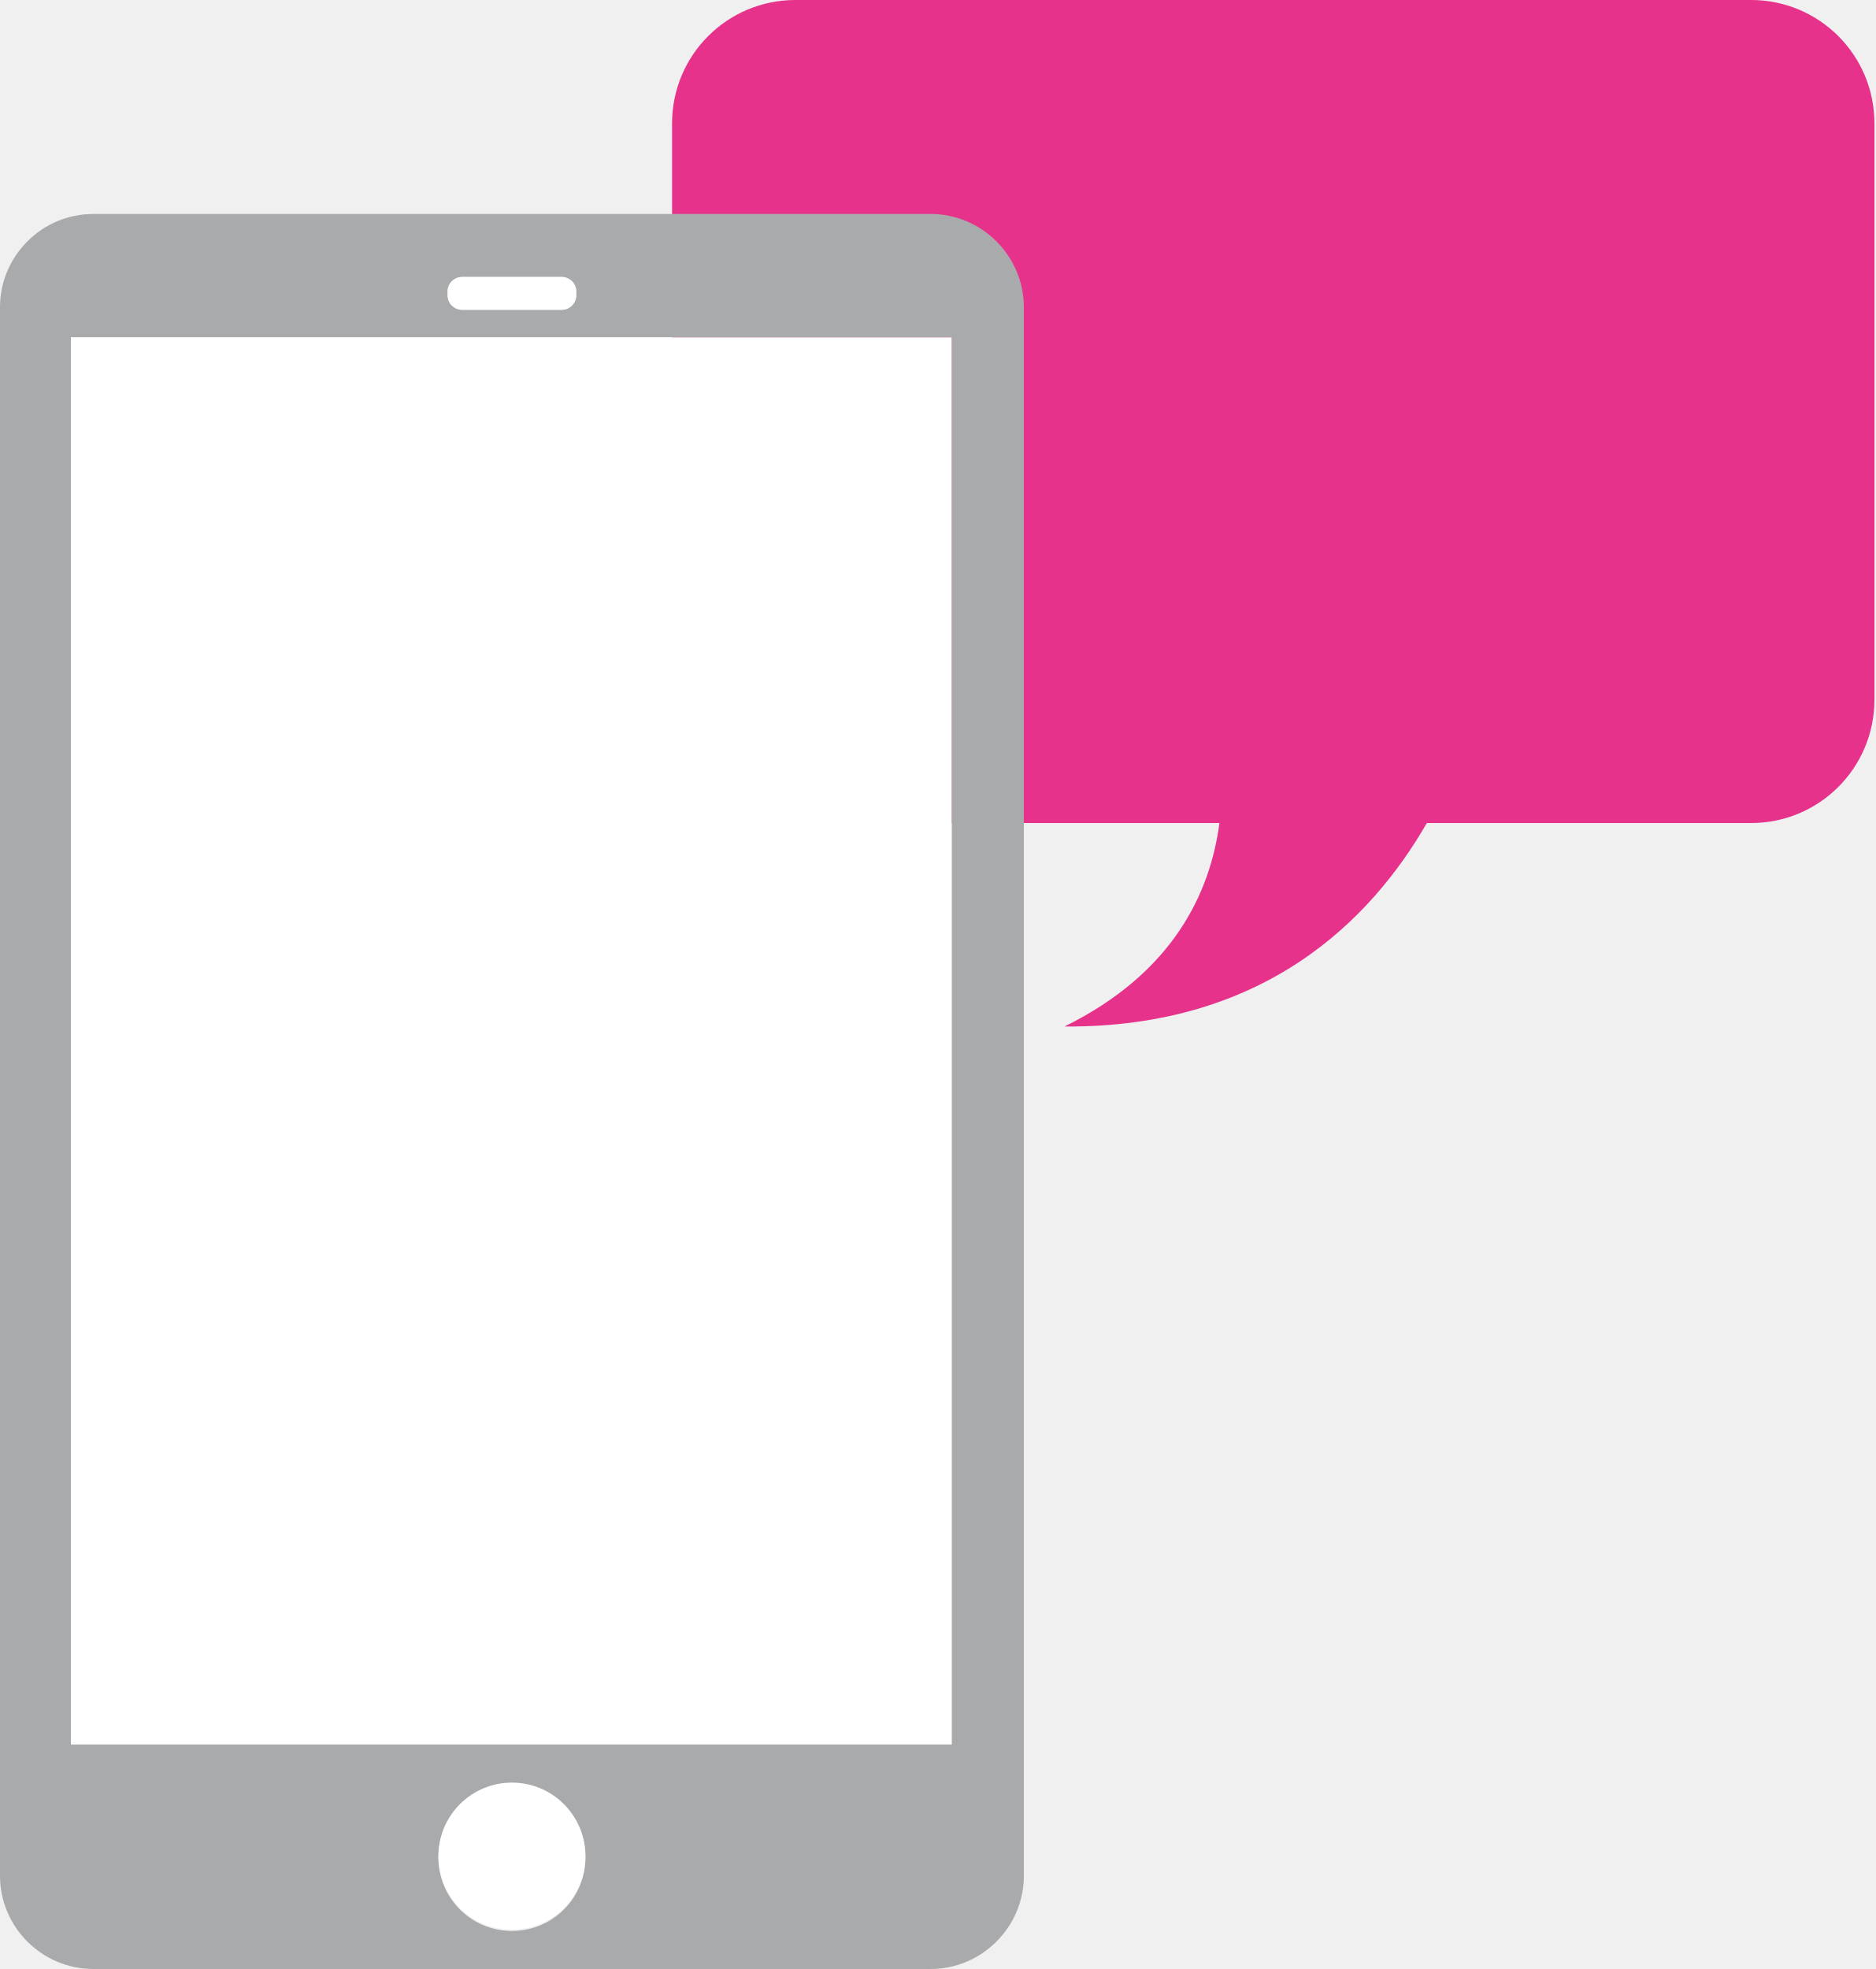
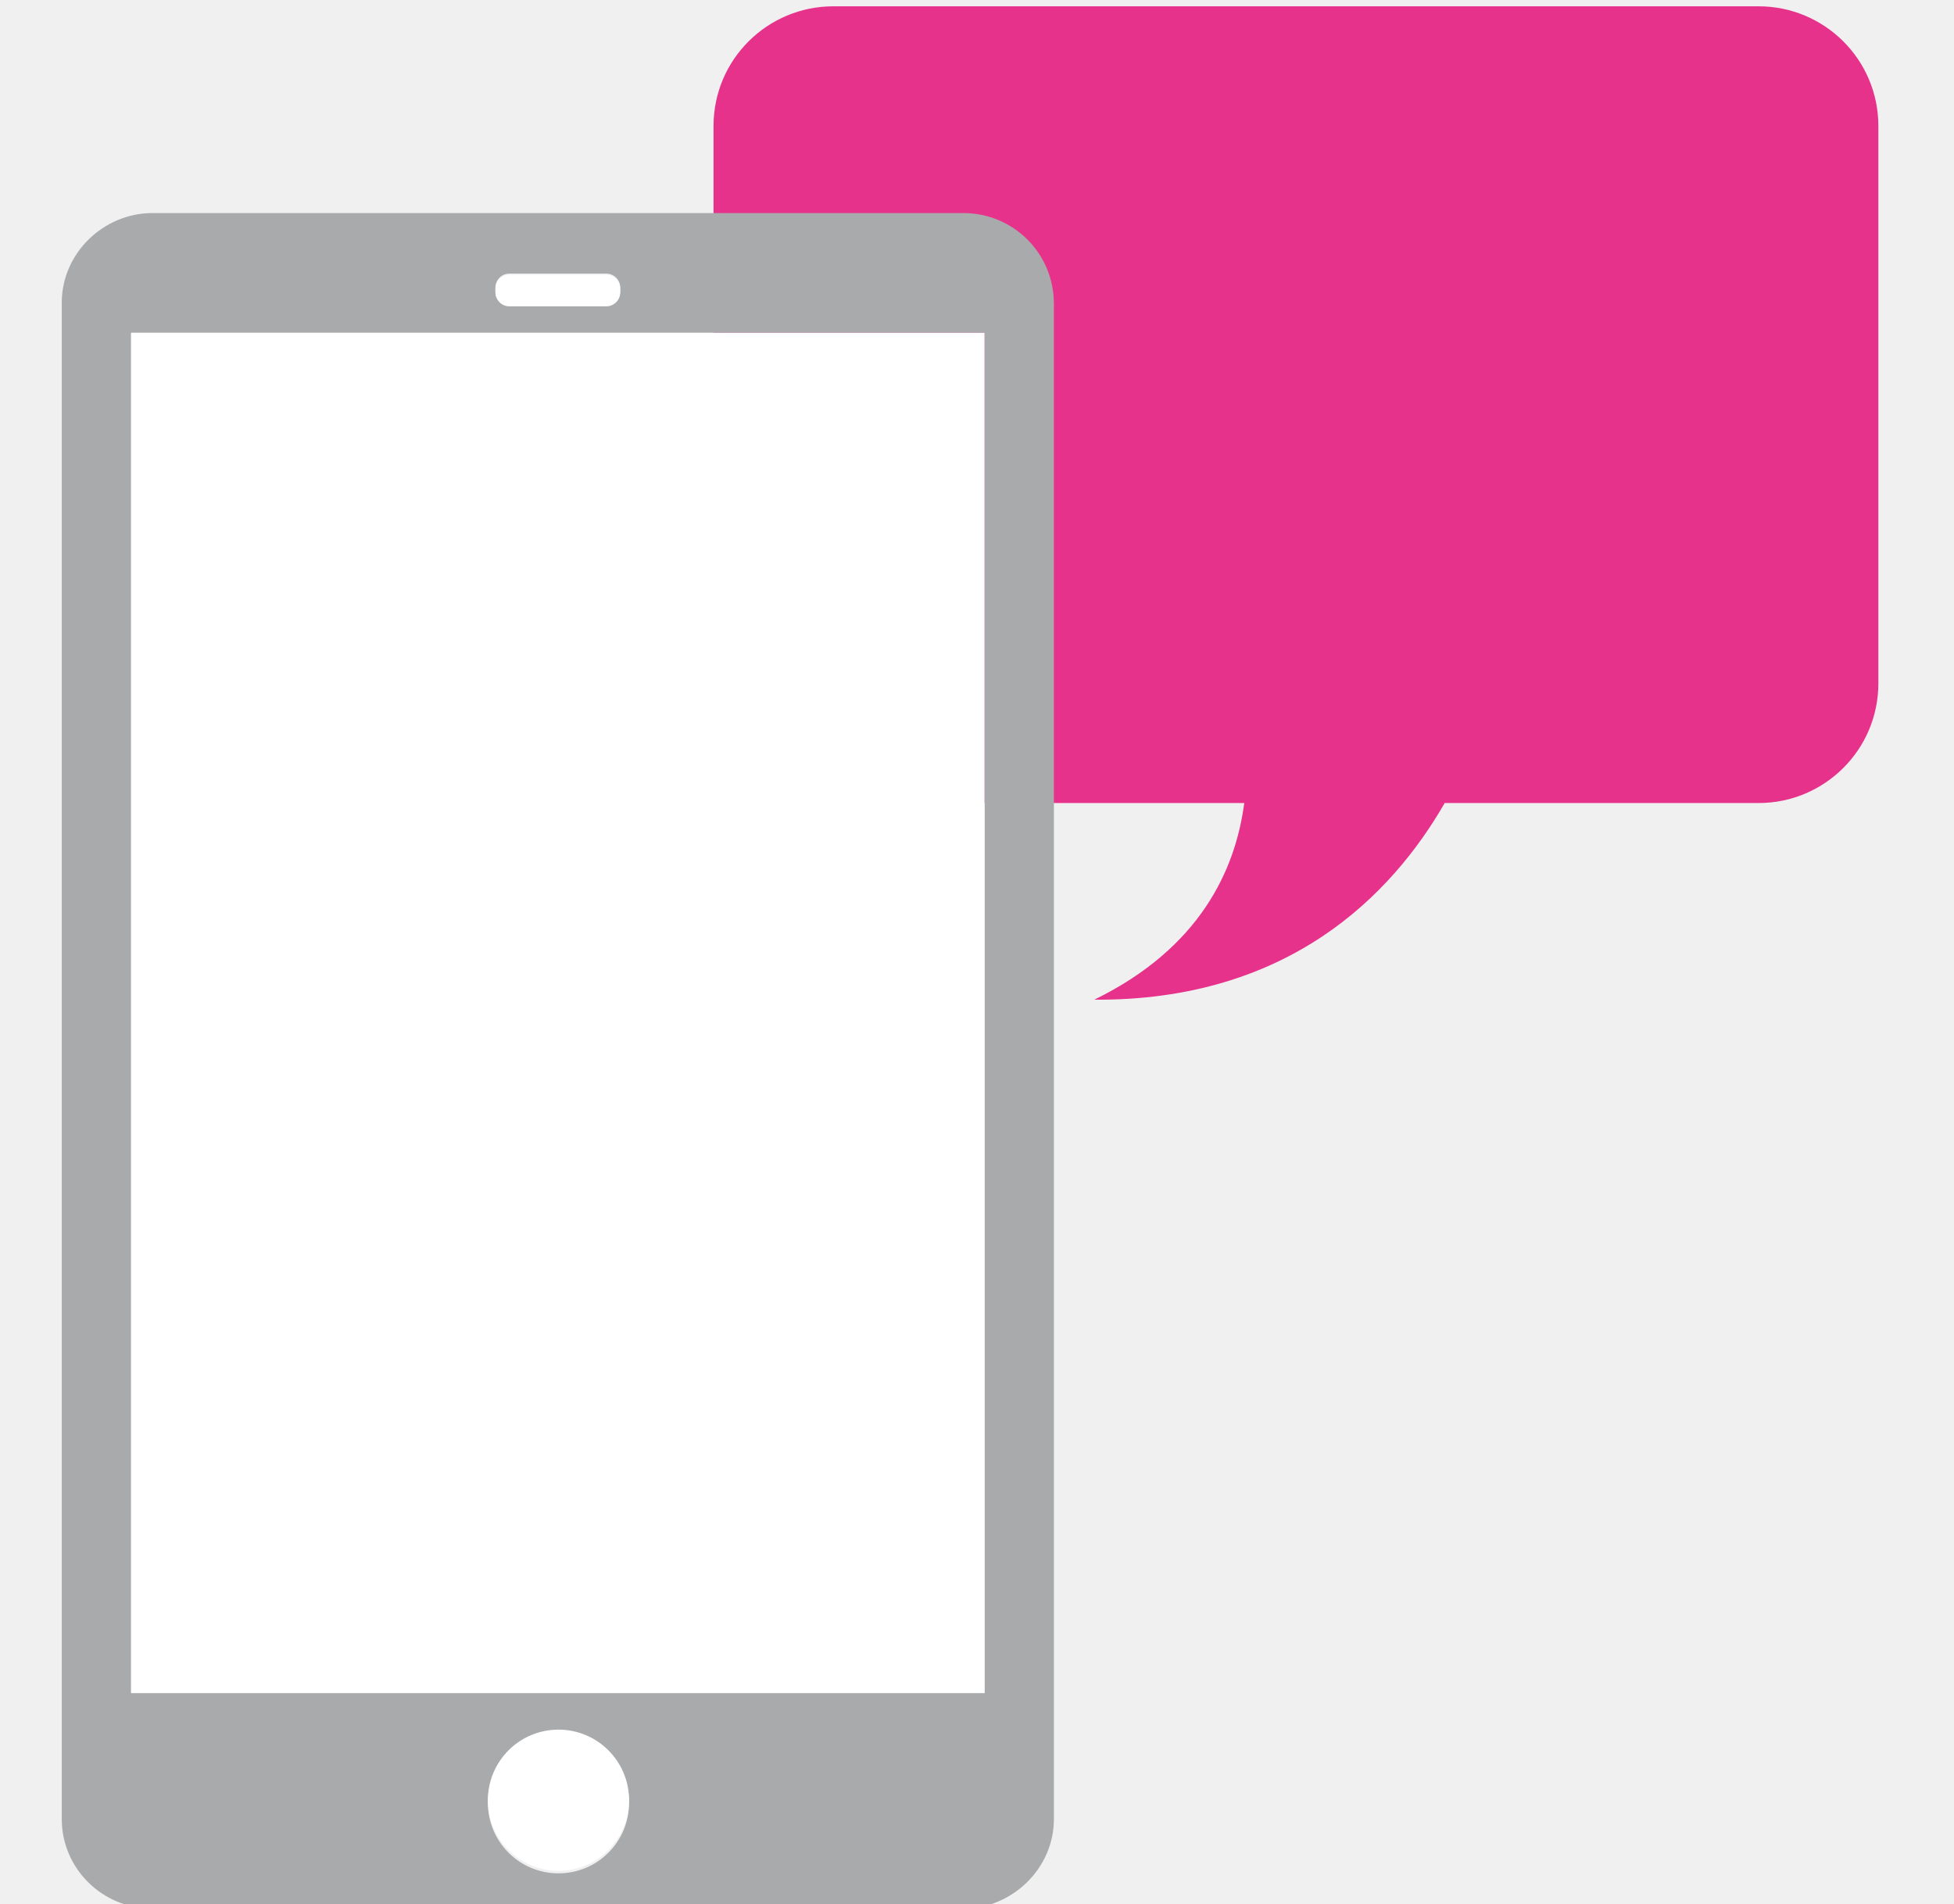
- <svg xmlns="http://www.w3.org/2000/svg" version="1.1" id="Layer_1" x="0px" y="0px" viewBox="-408 206 142.9 150" style="enable-background:new -408 206 142.9 150;" xml:space="preserve">
-   <style type="text/css">
- 	.st0{fill:#E7328C;}
- 	.st1{fill:#A8AAAB;}
- 	.st2{fill:#FFFFFF;}
- </style>
+ <svg xmlns="http://www.w3.org/2000/svg" version="1.1" id="Layer_1" x="0px" y="0px" width="155px" height="151px" viewBox="0 0 155 151" enable-background="new 0 0 155 151" xml:space="preserve">
  <g id="XMLID_4247_">
-     <path id="XMLID_4257_" class="st0" d="M-274.6,206h-72.8c-5.2,0-9.4,4.2-9.4,9.4v43.9c0,5.2,4.2,9.4,9.4,9.4h32.3   c-0.7,5.3-3.5,11.4-11.8,15.5c15.3,0.1,23.4-8.2,27.6-15.5h24.7c5.2,0,9.4-4.2,9.4-9.4v-43.9C-265.2,210.2-269.4,206-274.6,206z" />
+     <path id="XMLID_4257_" fill="#E7328C" d="M139.5,0.5H66.1c-5.2,0-9.5,4.2-9.5,9.5v44.2c0,5.2,4.2,9.5,9.5,9.5h32.6   C98,69,95.2,75.2,86.8,79.3C102.2,79.4,110.4,71,114.6,63.7h24.9c5.2,0,9.5-4.2,9.5-9.5V10C149,4.7,144.7,0.5,139.5,0.5z" />
    <g id="XMLID_4248_">
-       <path id="XMLID_4252_" class="st1" d="M-337.1,222.3h-63.8c-3.9,0-7.1,3.2-7.1,7.1v119.5c0,3.9,3.2,7.1,7.1,7.1h63.8    c3.9,0,7.1-3.2,7.1-7.1V229.4C-330,225.5-333.2,222.3-337.1,222.3z M-373.9,228.2c0-0.6,0.5-1.1,1.1-1.1h7.6    c0.6,0,1.1,0.5,1.1,1.1v0.3c0,0.6-0.5,1.1-1.1,1.1h-7.6c-0.6,0-1.1-0.5-1.1-1.1V228.2z M-369,353.1c-3.1,0-5.6-2.5-5.6-5.6    c0-3.1,2.5-5.6,5.6-5.6s5.6,2.5,5.6,5.6C-363.4,350.6-365.9,353.1-369,353.1z M-335.5,338.9h-67.1V231.7h67.1V338.9z" />
-       <rect id="XMLID_4251_" x="-402.6" y="231.7" class="st2" width="67.1" height="107.2" />
-       <path id="XMLID_4250_" class="st2" d="M-372.8,229.6h7.6c0.6,0,1.1-0.5,1.1-1.1v-0.3c0-0.6-0.5-1.1-1.1-1.1h-7.6    c-0.6,0-1.1,0.5-1.1,1.1v0.3C-373.9,229.1-373.4,229.6-372.8,229.6z" />
-       <circle id="XMLID_4249_" class="st2" cx="-369" cy="347.4" r="5.6" />
+       <path id="XMLID_4252_" fill="#A8AAAB" d="M76.4,16.9H12.1c-3.9,0-7.2,3.199-7.2,7.1v120.3c0,3.9,3.2,7.101,7.2,7.101h64.3    c3.9,0,7.2-3.2,7.2-7.101V24.1C83.6,20.1,80.4,16.9,76.4,16.9z M39.3,22.8c0-0.6,0.5-1.1,1.1-1.1h7.7c0.6,0,1.1,0.5,1.1,1.1v0.3    c0,0.601-0.5,1.101-1.1,1.101h-7.7c-0.6,0-1.1-0.5-1.1-1.101V22.8z M44.3,148.6c-3.1,0-5.6-2.5-5.6-5.6s2.5-5.6,5.6-5.6    c3.1,0,5.6,2.5,5.6,5.6S47.4,148.6,44.3,148.6z M78.1,134.3H10.4V26.4h67.7V134.3L78.1,134.3z" />
+       <rect id="XMLID_4251_" x="10.4" y="26.4" fill="#FFFFFF" width="67.7" height="107.899" />
+       <path id="XMLID_4250_" fill="#FFFFFF" d="M40.4,24.3h7.7c0.6,0,1.1-0.5,1.1-1.1v-0.3c0-0.601-0.5-1.101-1.1-1.101h-7.7    c-0.6,0-1.1,0.5-1.1,1.101v0.3C39.3,23.8,39.8,24.3,40.4,24.3z" />
+       <ellipse id="XMLID_4249_" fill="#FFFFFF" cx="44.3" cy="142.8" rx="5.6" ry="5.6" />
    </g>
  </g>
</svg>
